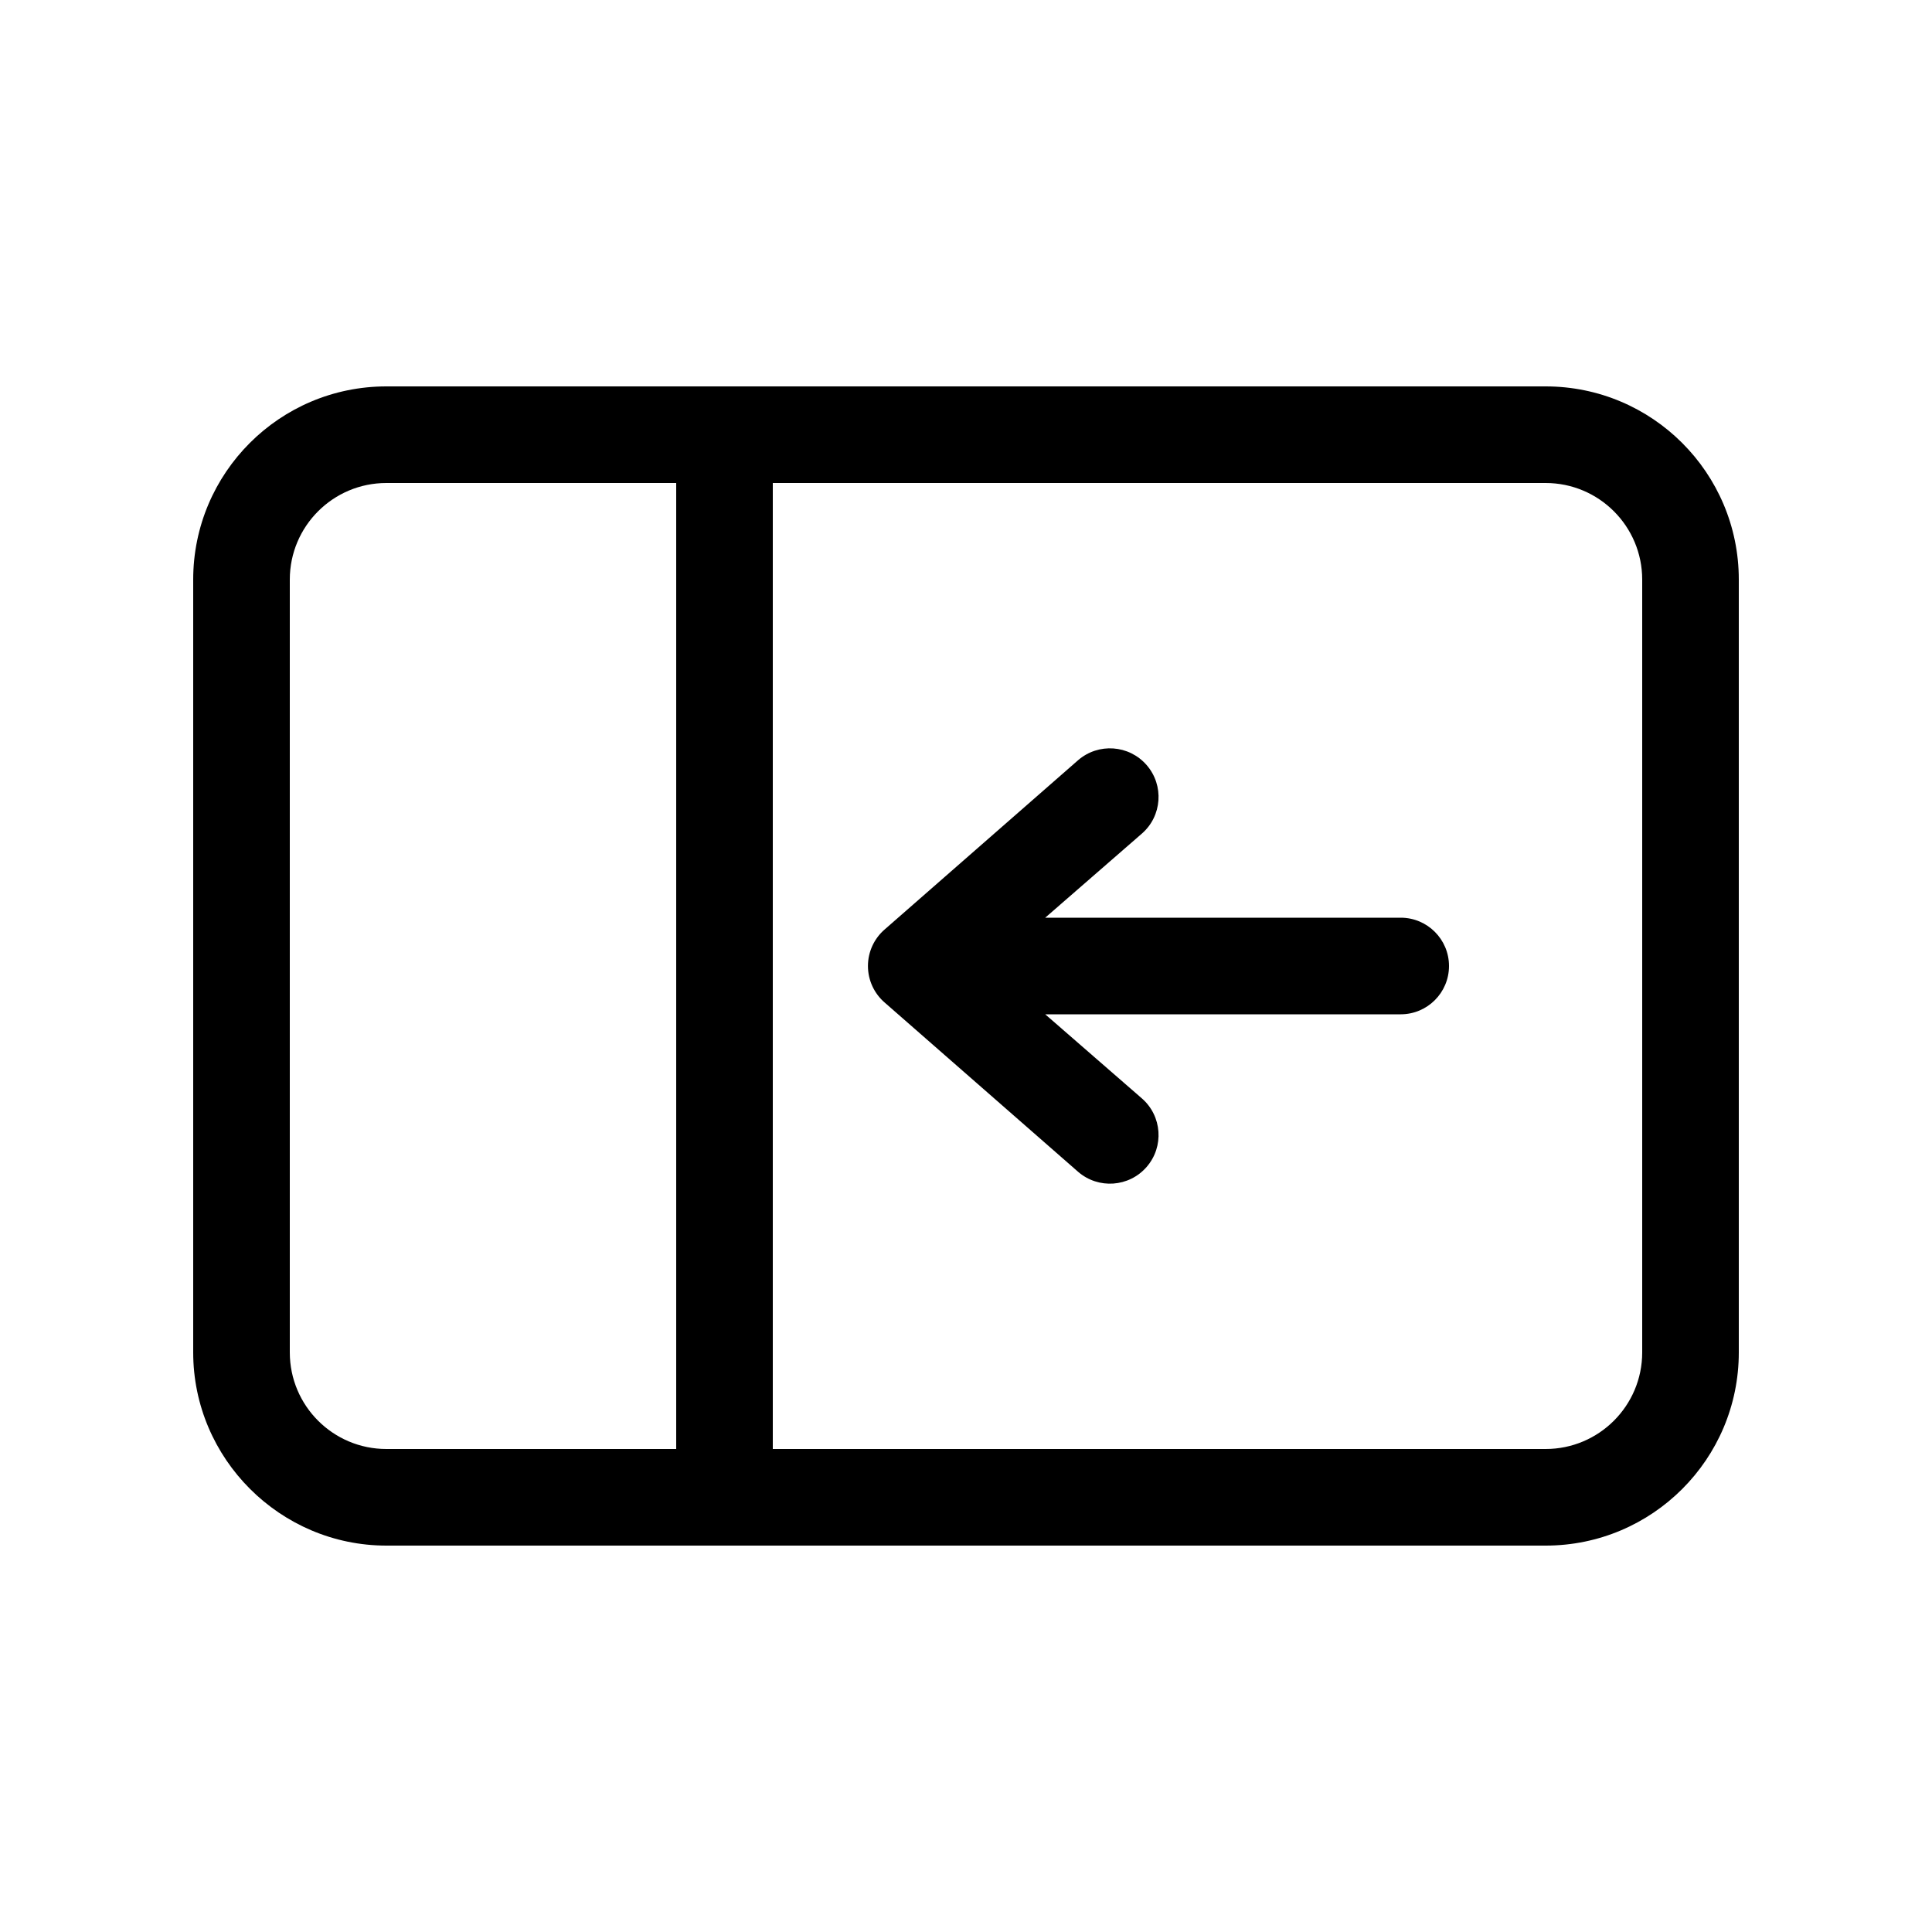
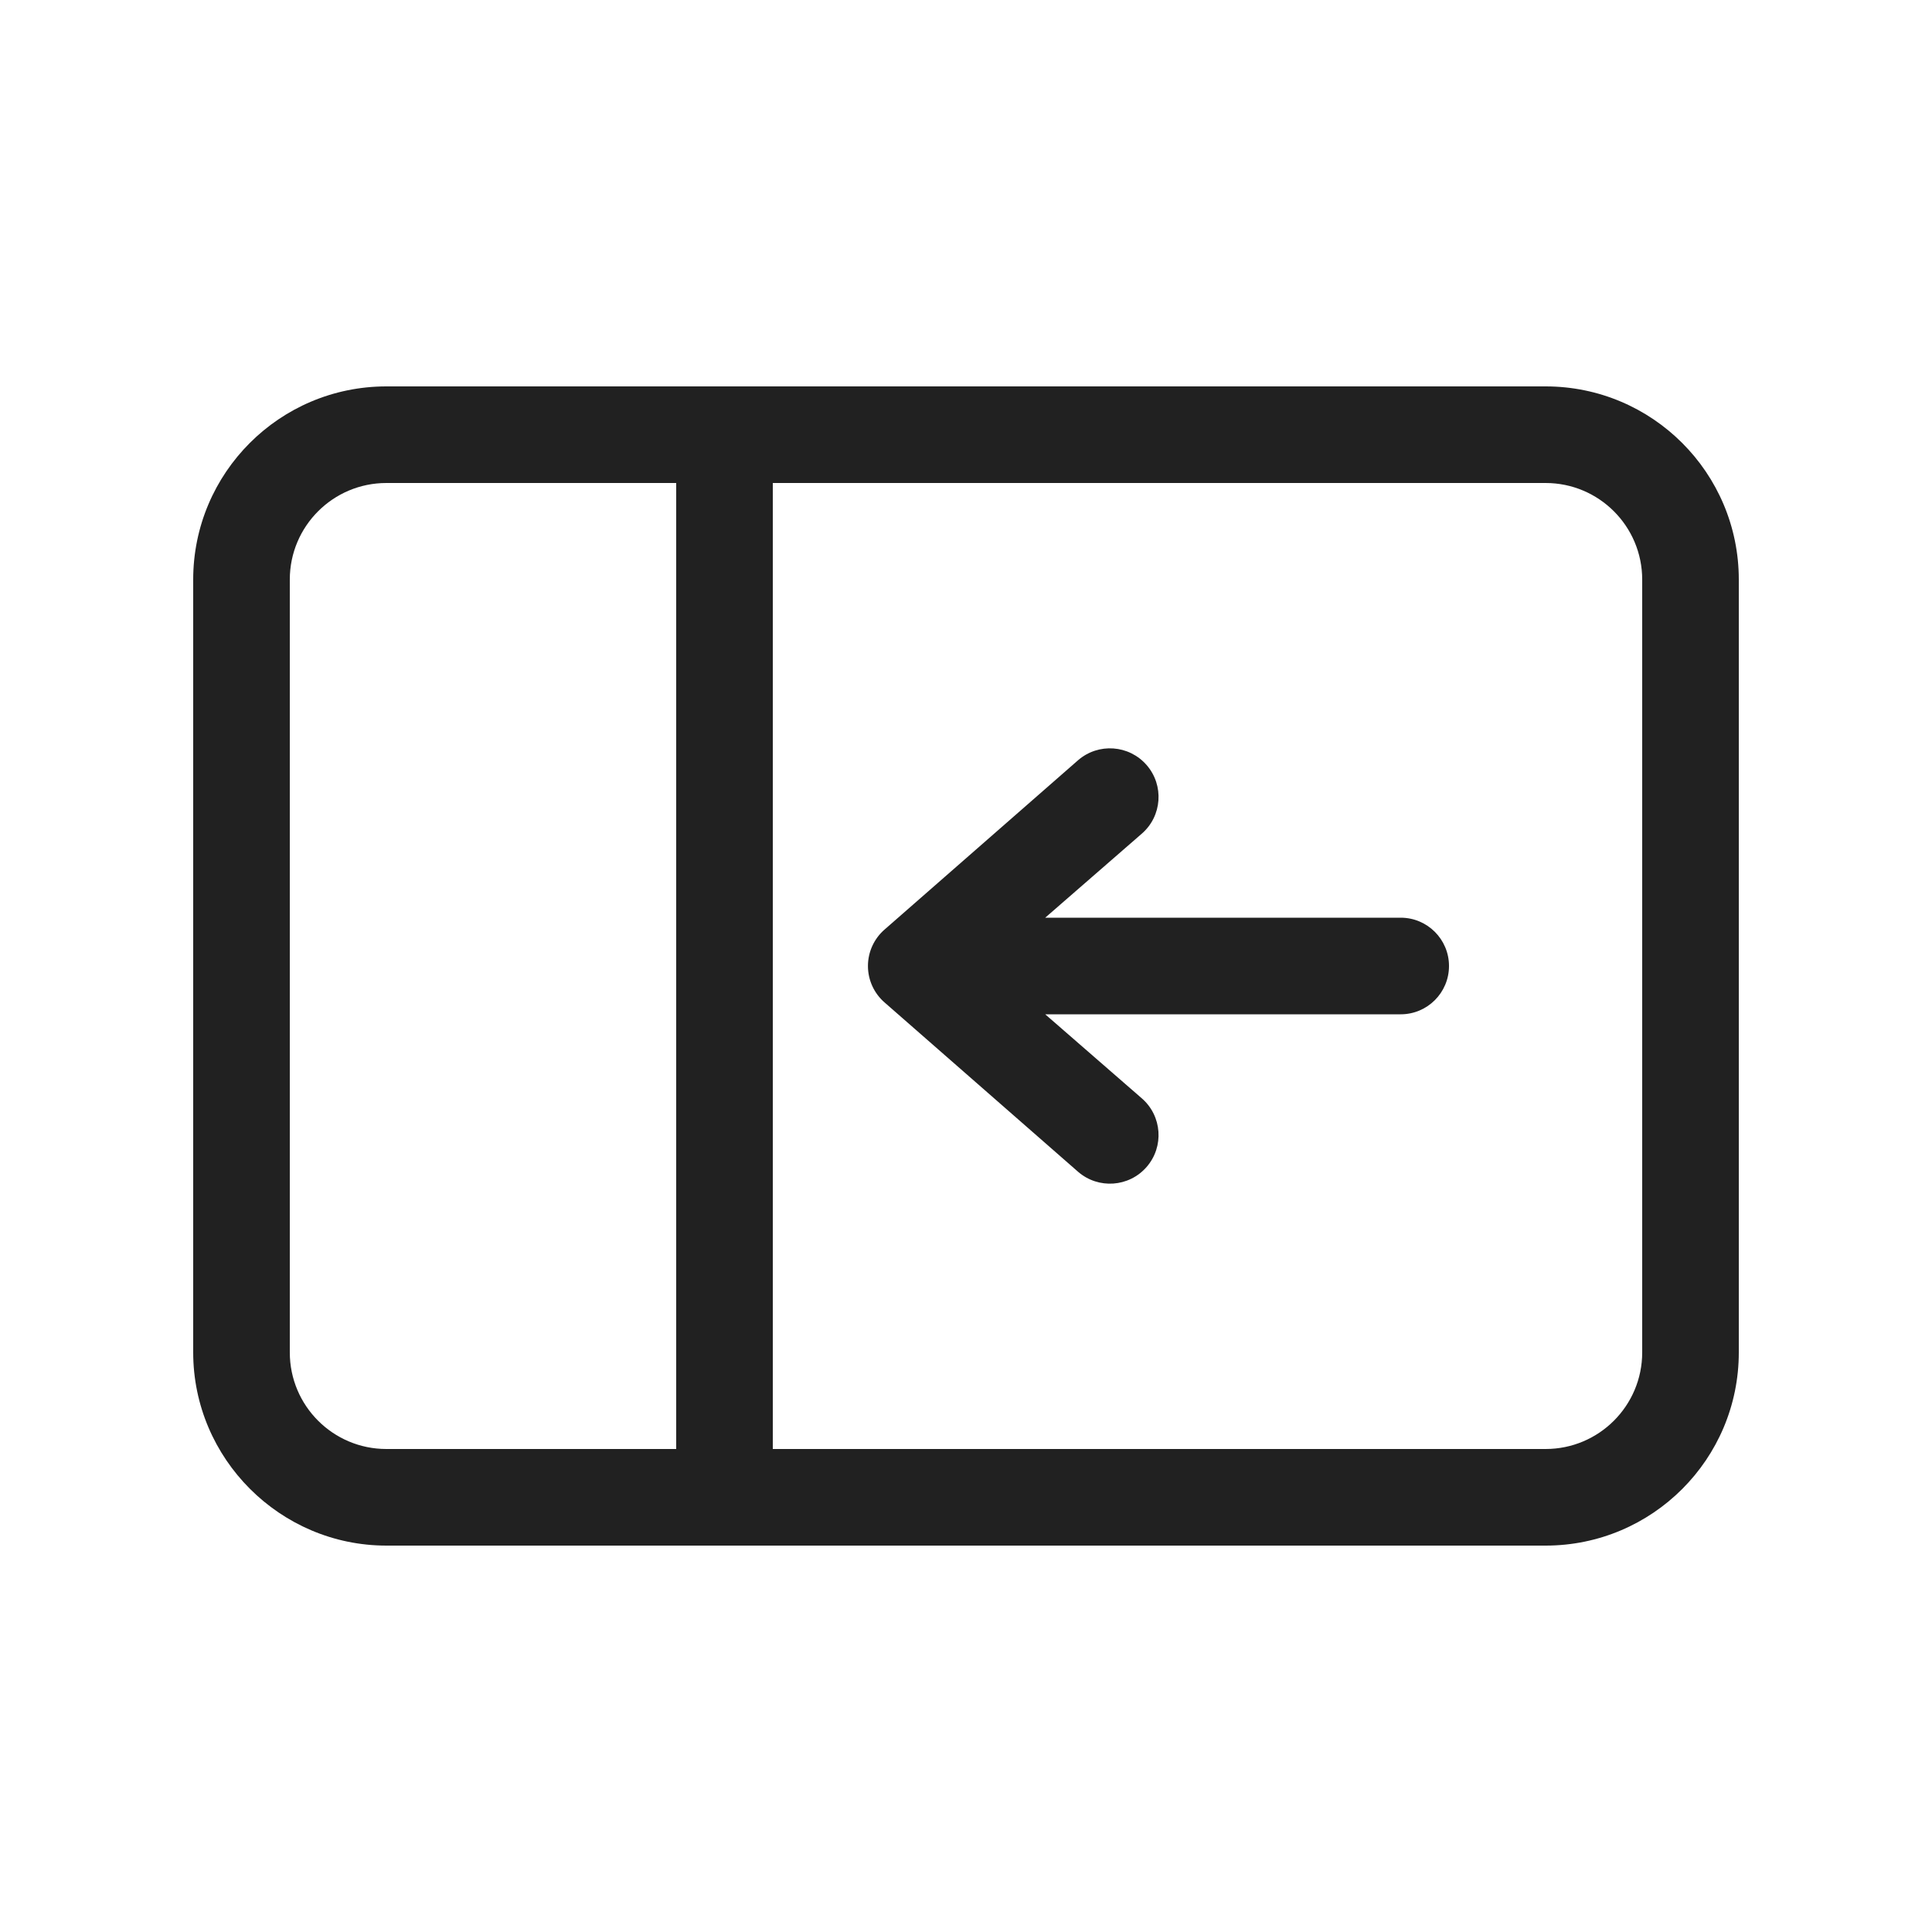
<svg xmlns="http://www.w3.org/2000/svg" width="20" height="20" viewBox="0 0 20 20">
-   <path d="M10.82 10.5h3.68a.5.5 0 0 0 0-1h-3.68l1-.87a.5.5 0 1 0-.66-.76l-2 1.75a.5.5 0 0 0 0 .76l2 1.75a.5.5 0 1 0 .66-.76l-1-.87ZM4 4a2 2 0 0 0-2 2v8c0 1.1.9 2 2 2h12a2 2 0 0 0 2-2V6a2 2 0 0 0-2-2H4ZM3 6a1 1 0 0 1 1-1h3v10H4a1 1 0 0 1-1-1V6Zm5 9V5h8a1 1 0 0 1 1 1v8a1 1 0 0 1-1 1H8Z" />
+   <path fill="#212121" d="M10.82 10.5h3.68a.5.5 0 0 0 0-1h-3.68l1-.87a.5.5 0 1 0-.66-.76l-2 1.75a.5.5 0 0 0 0 .76l2 1.75a.5.5 0 1 0 .66-.76l-1-.87ZM4 4a2 2 0 0 0-2 2v8c0 1.1.9 2 2 2h12a2 2 0 0 0 2-2V6a2 2 0 0 0-2-2H4ZM3 6a1 1 0 0 1 1-1h3v10H4a1 1 0 0 1-1-1V6Zm5 9V5h8a1 1 0 0 1 1 1v8a1 1 0 0 1-1 1H8Z" />
</svg>
